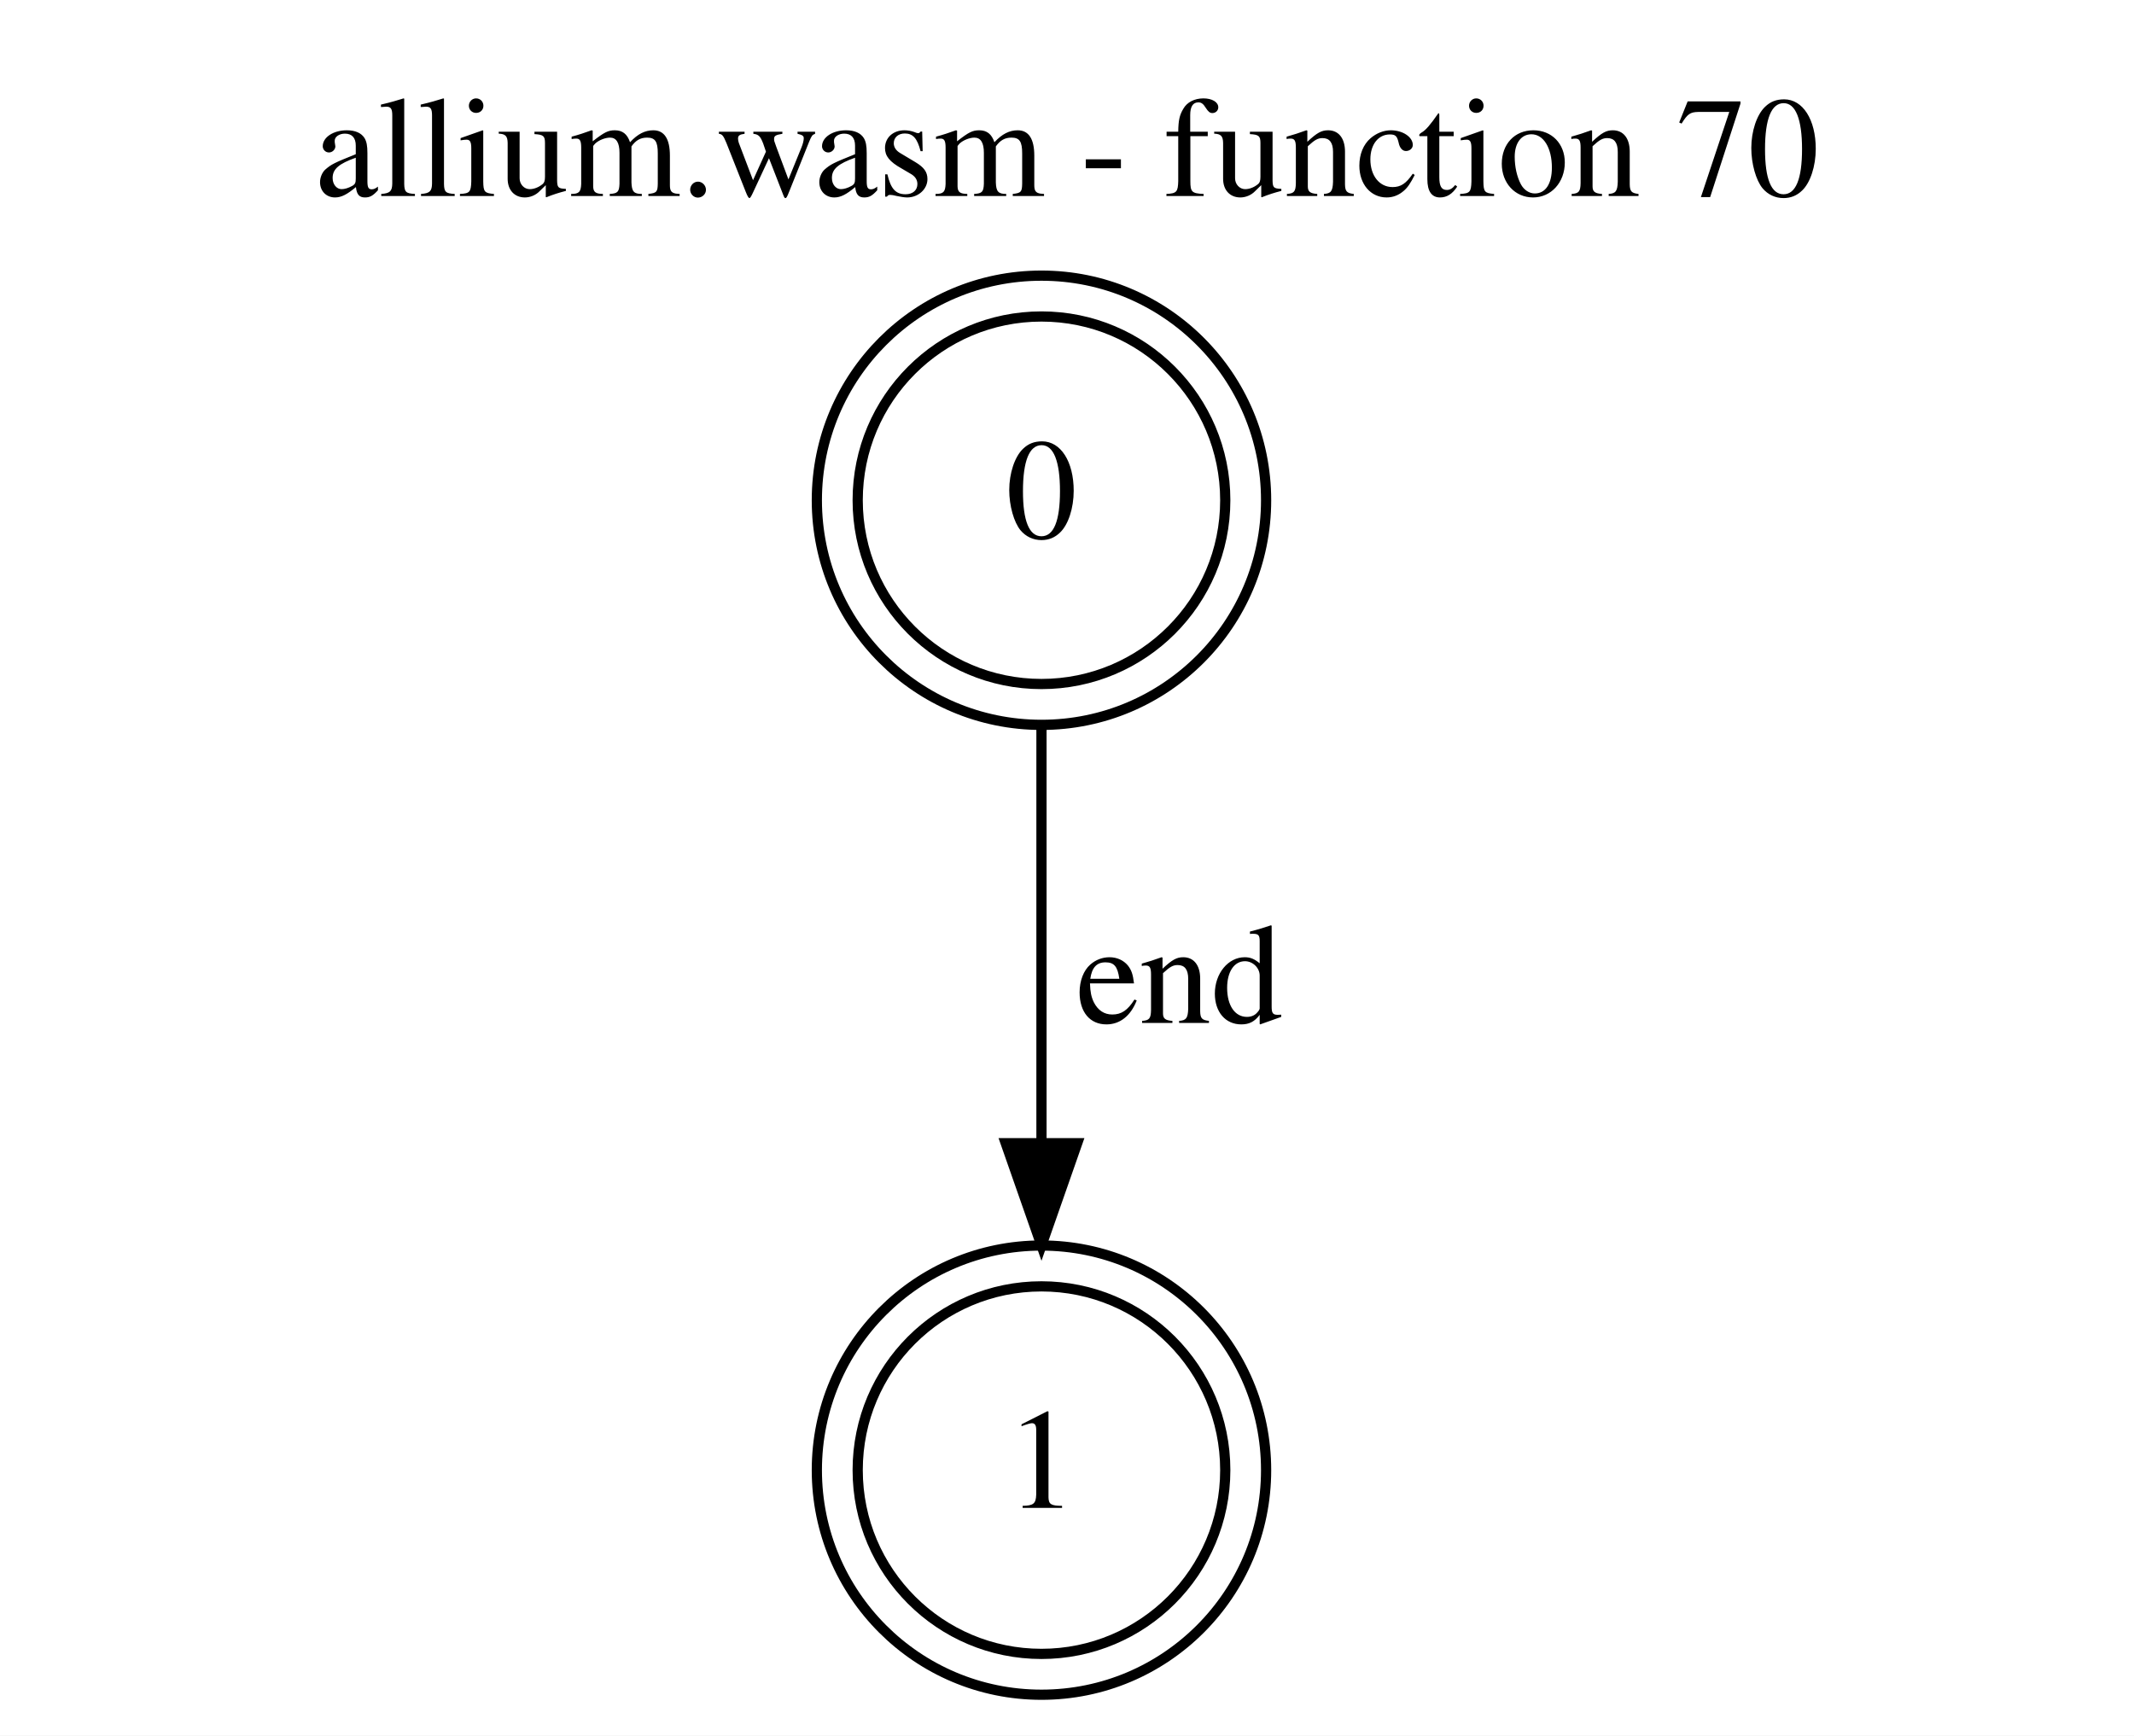
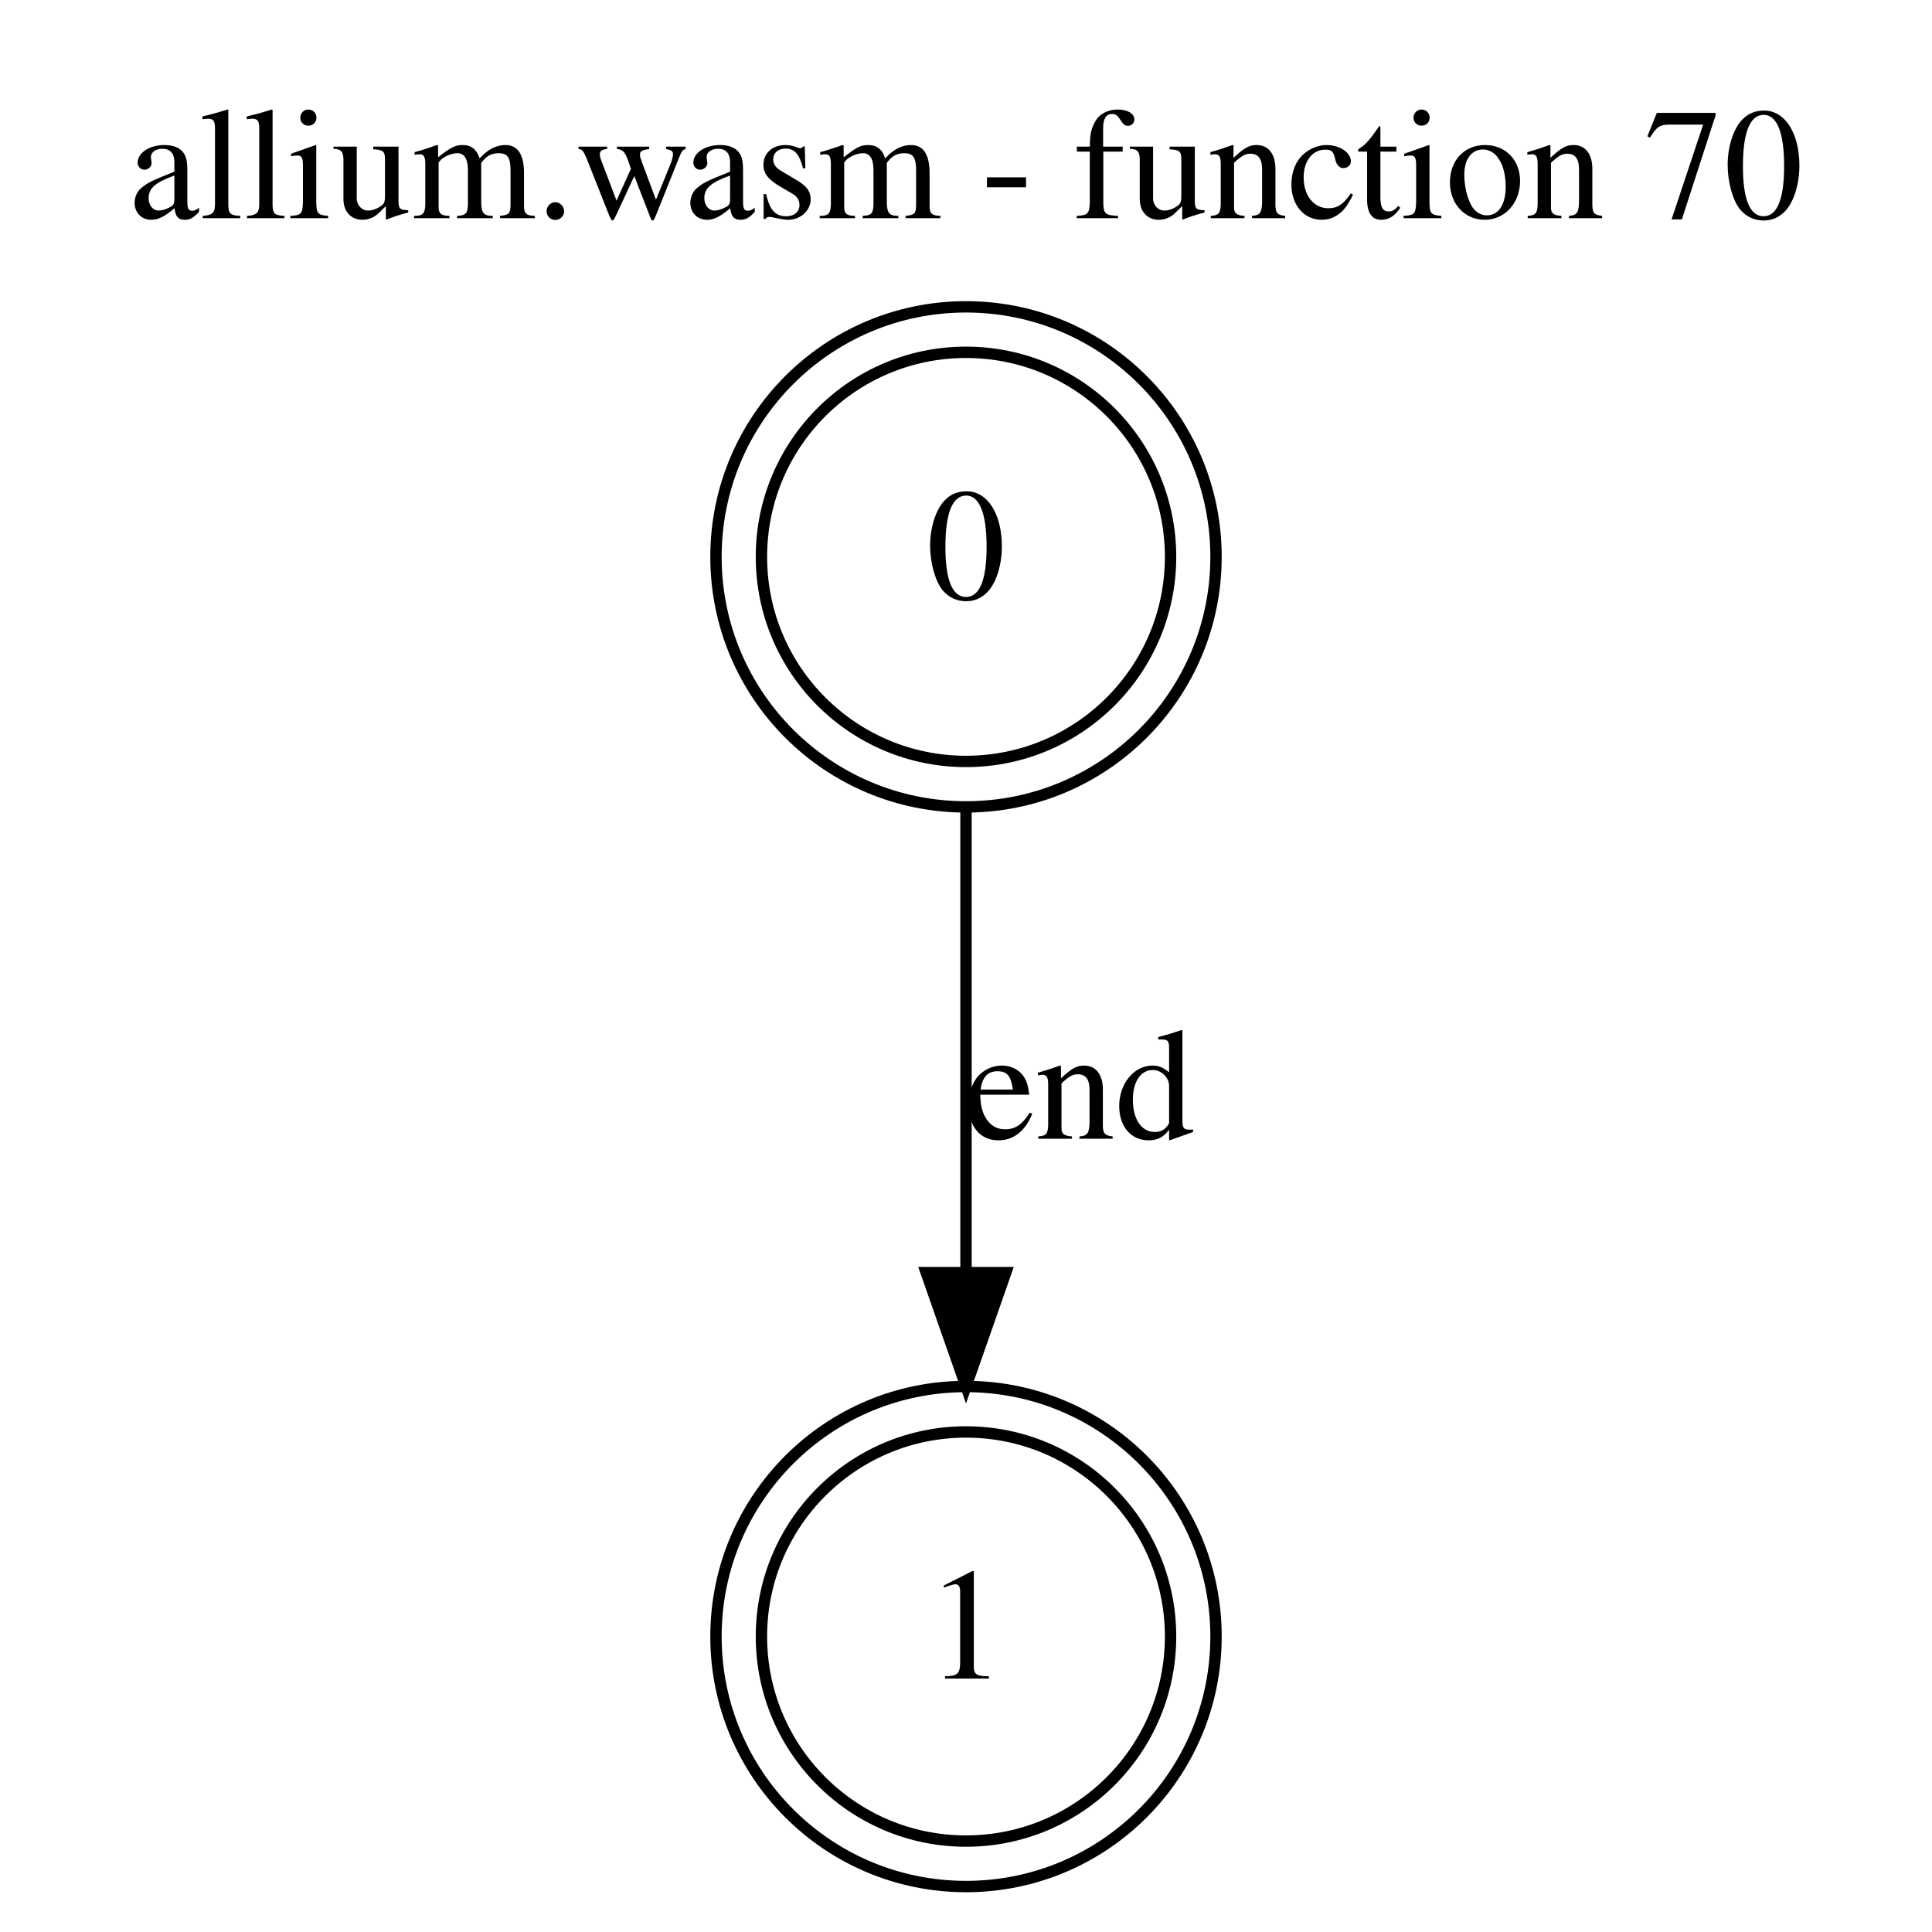
- <svg xmlns="http://www.w3.org/2000/svg" width="209pt" height="170pt" viewBox="0.00 0.00 209.00 170.00">
+ <svg xmlns="http://www.w3.org/2000/svg" width="170pt" height="170pt" viewBox="0.00 0.00 170.00 170.00">
  <g id="graph0" class="graph" transform="scale(1 1) rotate(0) translate(4 166)">
-     <polygon fill="white" stroke="transparent" points="-4,4 -4,-166 205,-166 205,4 -4,4" />
-     <text text-anchor="middle" x="100.5" y="-146.8" font-family="Times,serif" font-size="14.00">allium.wasm - function 70</text>
+     <polygon fill="white" stroke="transparent" points="-4,4 -4,-166 166,-166 166,4 -4,4" />
+     <text text-anchor="middle" x="81" y="-146.8" font-family="Times,serif" font-size="14.00">allium.wasm - function 70</text>
    <g id="node1" class="node">
-       <ellipse fill="none" stroke="black" cx="98" cy="-117" rx="18" ry="18" />
-       <ellipse fill="none" stroke="black" cx="98" cy="-117" rx="22" ry="22" />
-       <text text-anchor="middle" x="98" y="-113.3" font-family="Times,serif" font-size="14.00">0</text>
+       <ellipse fill="none" stroke="black" cx="81" cy="-117" rx="18" ry="18" />
+       <ellipse fill="none" stroke="black" cx="81" cy="-117" rx="22" ry="22" />
+       <text text-anchor="middle" x="81" y="-113.3" font-family="Times,serif" font-size="14.00">0</text>
    </g>
    <g id="node2" class="node">
-       <ellipse fill="none" stroke="black" cx="98" cy="-22" rx="18" ry="18" />
-       <ellipse fill="none" stroke="black" cx="98" cy="-22" rx="22" ry="22" />
-       <text text-anchor="middle" x="98" y="-18.3" font-family="Times,serif" font-size="14.00">1</text>
+       <ellipse fill="none" stroke="black" cx="81" cy="-22" rx="18" ry="18" />
+       <ellipse fill="none" stroke="black" cx="81" cy="-22" rx="22" ry="22" />
+       <text text-anchor="middle" x="81" y="-18.3" font-family="Times,serif" font-size="14.00">1</text>
    </g>
    <g id="edge1" class="edge">
-       <path fill="none" stroke="black" d="M98,-94.9C98,-82.89 98,-67.62 98,-54.24" />
-       <polygon fill="black" stroke="black" points="101.5,-54.02 98,-44.02 94.5,-54.02 101.5,-54.02" />
-       <text text-anchor="middle" x="111.5" y="-65.8" font-family="Times,serif" font-size="14.00">end</text>
+       <path fill="none" stroke="black" d="M81,-94.9C81,-82.89 81,-67.62 81,-54.24" />
+       <polygon fill="black" stroke="black" points="84.5,-54.02 81,-44.02 77.5,-54.02 84.5,-54.02" />
+       <text text-anchor="middle" x="91" y="-65.8" font-family="Times,serif" font-size="14.00">end</text>
    </g>
  </g>
</svg>
